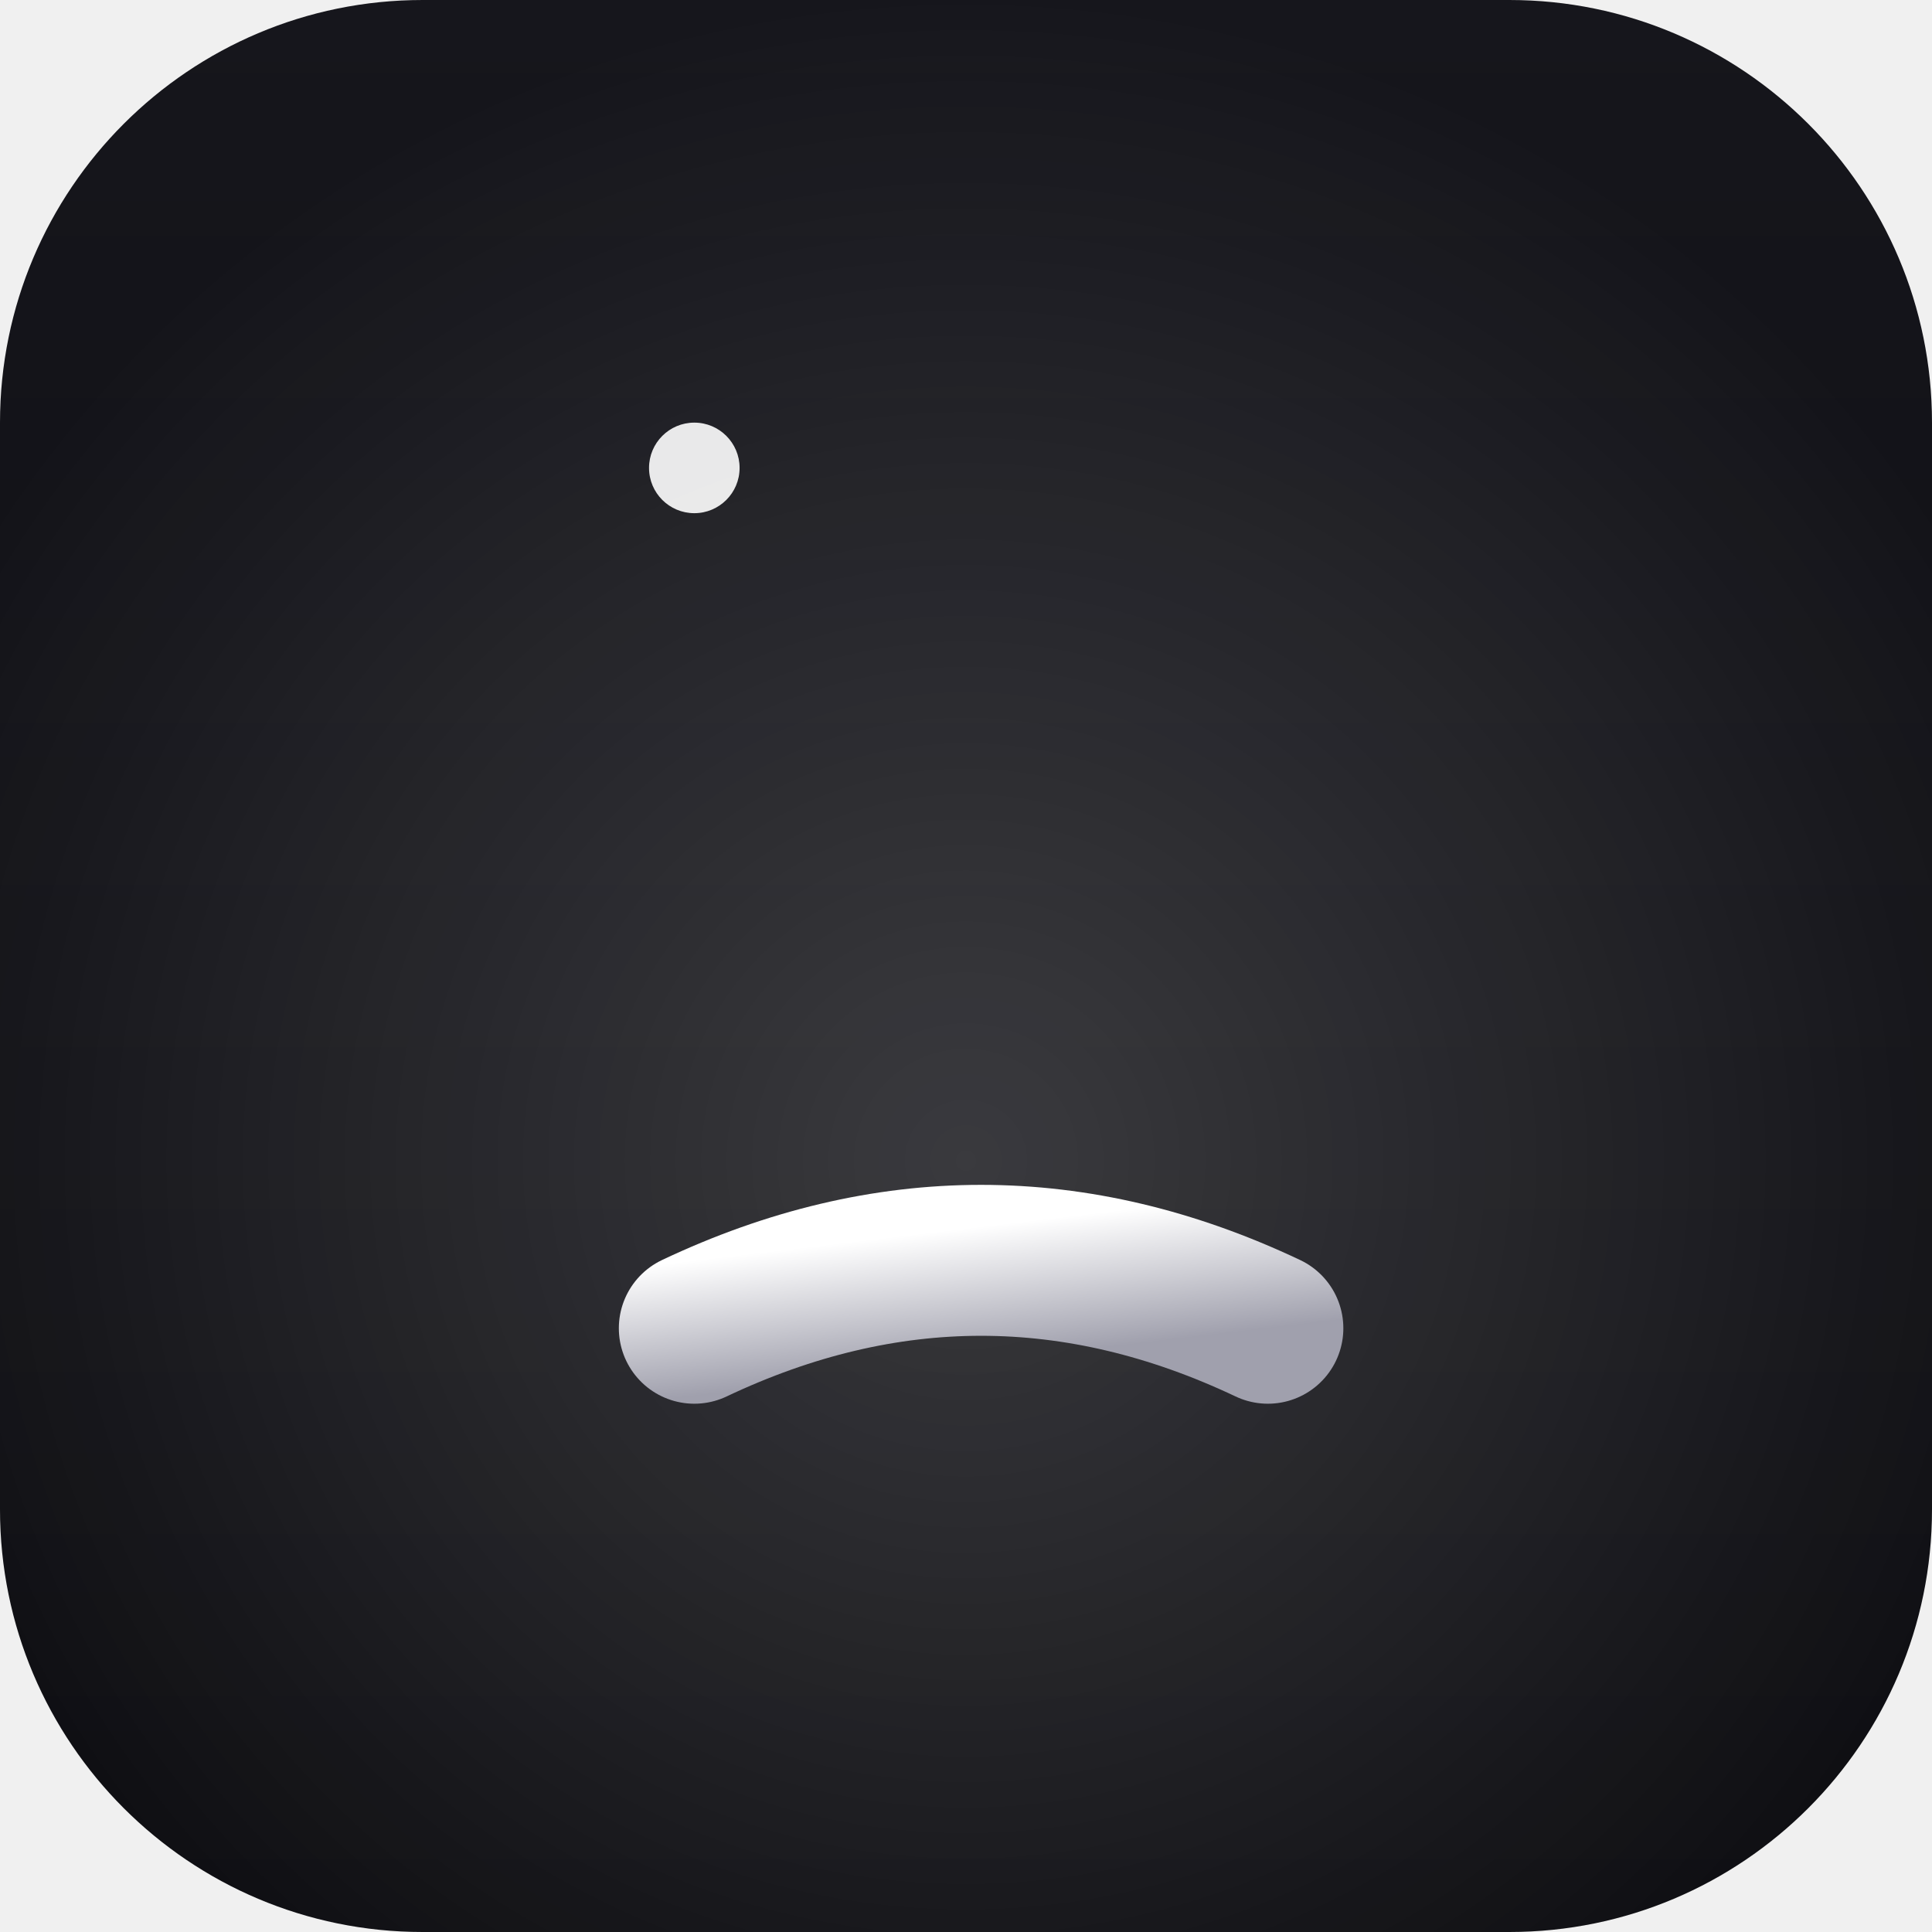
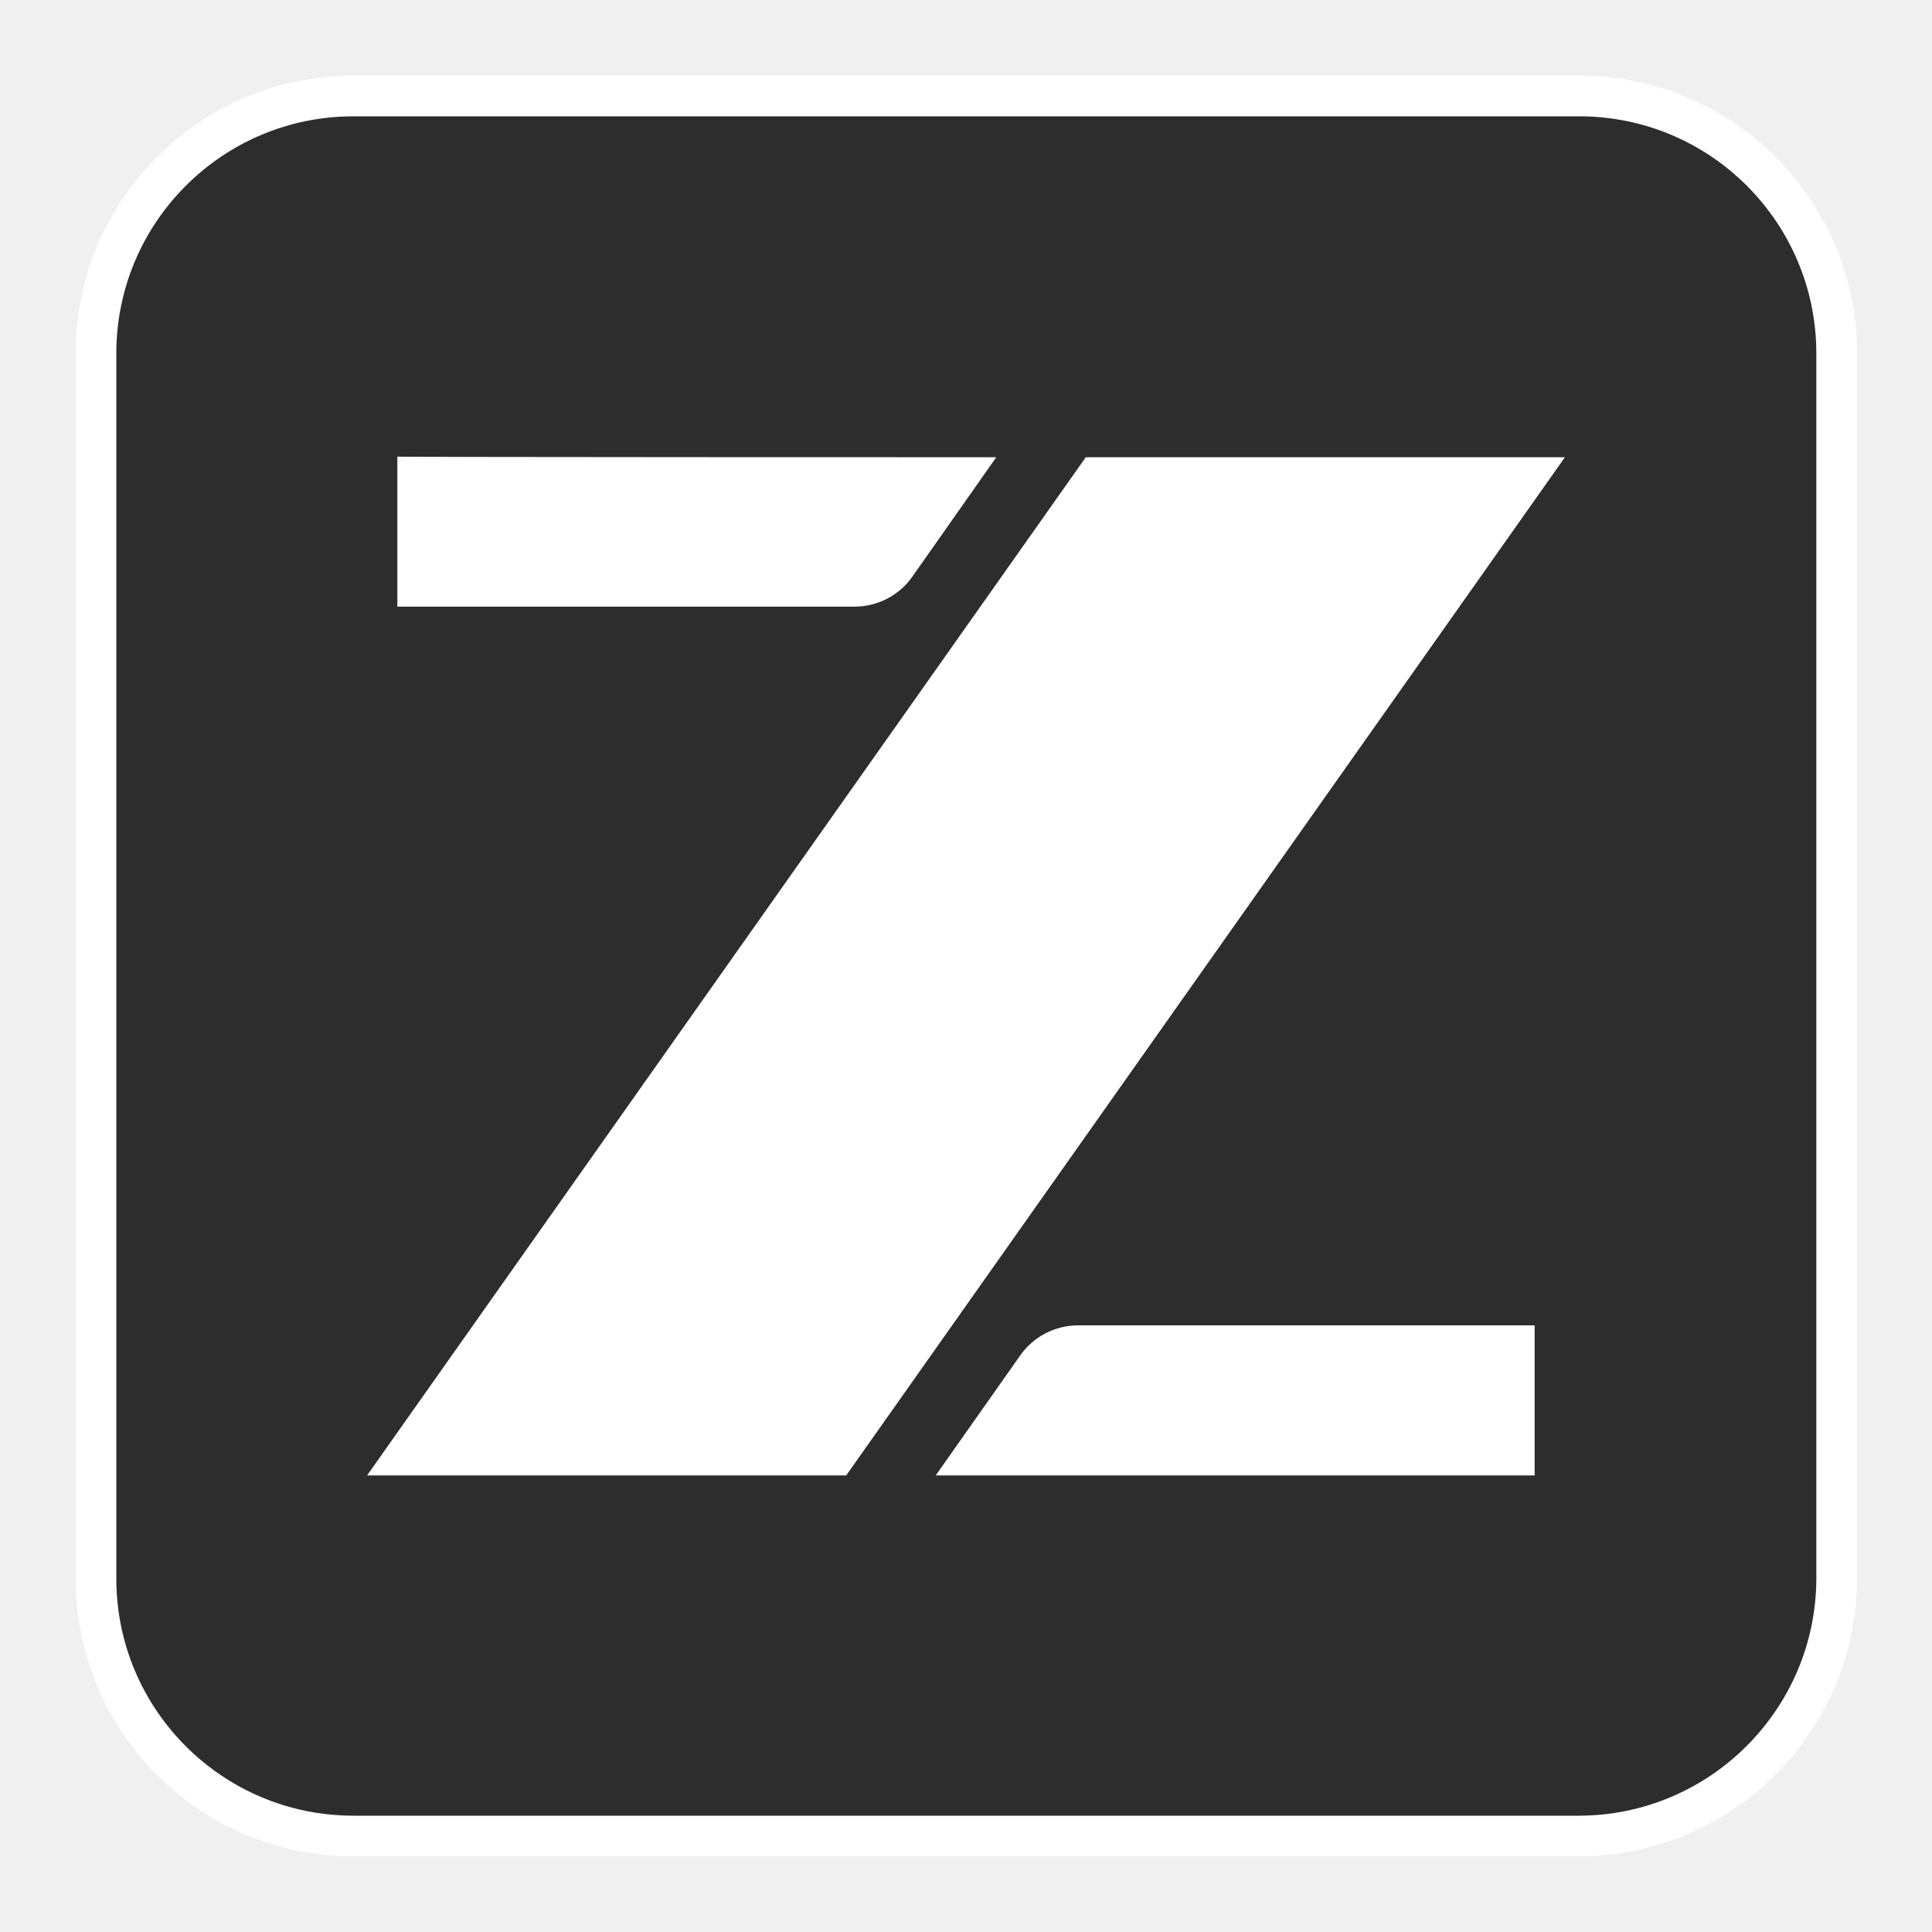
- <svg xmlns="http://www.w3.org/2000/svg" viewBox="0 0 256 256" width="256" height="256">
+ <svg xmlns="http://www.w3.org/2000/svg" version="1.1" x="0px" y="0px" viewBox="0 0 30 30" style="enable-background:new 0 0 30 30;" xml:space="preserve">
  <defs>
-     <linearGradient id="bg" x1="0" y1="0" x2="0" y2="1">
-       <stop offset="0" stop-color="#16161C" />
-       <stop offset="1" stop-color="#0A0A0E" />
-     </linearGradient>
-     <linearGradient id="stroke" x1="0" y1="0" x2="1" y2="1">
-       <stop offset="0" stop-color="#FFFFFF" />
-       <stop offset="1" stop-color="#A0A0AD" />
-     </linearGradient>
-     <radialGradient id="glow" cx="0.5" cy="0.6" r="0.6">
-       <stop offset="0" stop-color="#FFFFFF" stop-opacity="0.18" />
-       <stop offset="1" stop-color="#FFFFFF" stop-opacity="0" />
-     </radialGradient>
-     <clipPath id="round">
-       <rect x="0" y="0" width="256" height="256" rx="56" ry="56" />
-     </clipPath>
+     <style type="text/css">
+     .st194{fill:#2D2D2D;stroke:#FFFFFF;stroke-width:0.632;stroke-miterlimit:10;}
+     .st23{fill:#FFFFFF;}
+ 
+     .z-breathe {
+       animation: breathe 2.5s ease-in-out infinite;
+     }
+ 
+     @keyframes breathe {
+       0%, 100% { opacity: 0.7; }
+       50% { opacity: 1; }
+     }
+   </style>
  </defs>
-   <g clip-path="url(#round)">
-     <rect width="256" height="256" fill="url(#bg)" />
-     <rect width="256" height="256" fill="url(#glow)" />
-     <g fill="none" stroke="url(#stroke)" stroke-width="20" stroke-linecap="round" stroke-linejoin="round">
-       <path d="M 92 70 L 92 176" />
-       <path d="M 92 176 Q 130 158 168 176" />
+   <g>
+     <path class="st194" d="M24.51,28.51H5.49c-2.21,0-4-1.79-4-4V5.49c0-2.21,1.79-4,4-4h19.03c2.21,0,4,1.79,4,4v19.03     C28.51,26.72,26.72,28.51,24.51,28.51z" />
+     <g class="z-breathe">
+       <path class="st23" d="M15.47,7.1l-1.3,1.85c-0.2,0.29-0.54,0.47-0.9,0.47h-7.1V7.09C6.16,7.1,15.47,7.1,15.47,7.1z" />
+       <polygon class="st23" points="24.3,7.1 13.14,22.91 5.7,22.91 16.86,7.1" />
+       <path class="st23" d="M14.53,22.91l1.31-1.86c0.2-0.29,0.54-0.47,0.9-0.47h7.09v2.33H14.53z" />
    </g>
-     <circle cx="92" cy="62" r="6" fill="#FFFFFF" opacity="0.9" />
  </g>
</svg>
